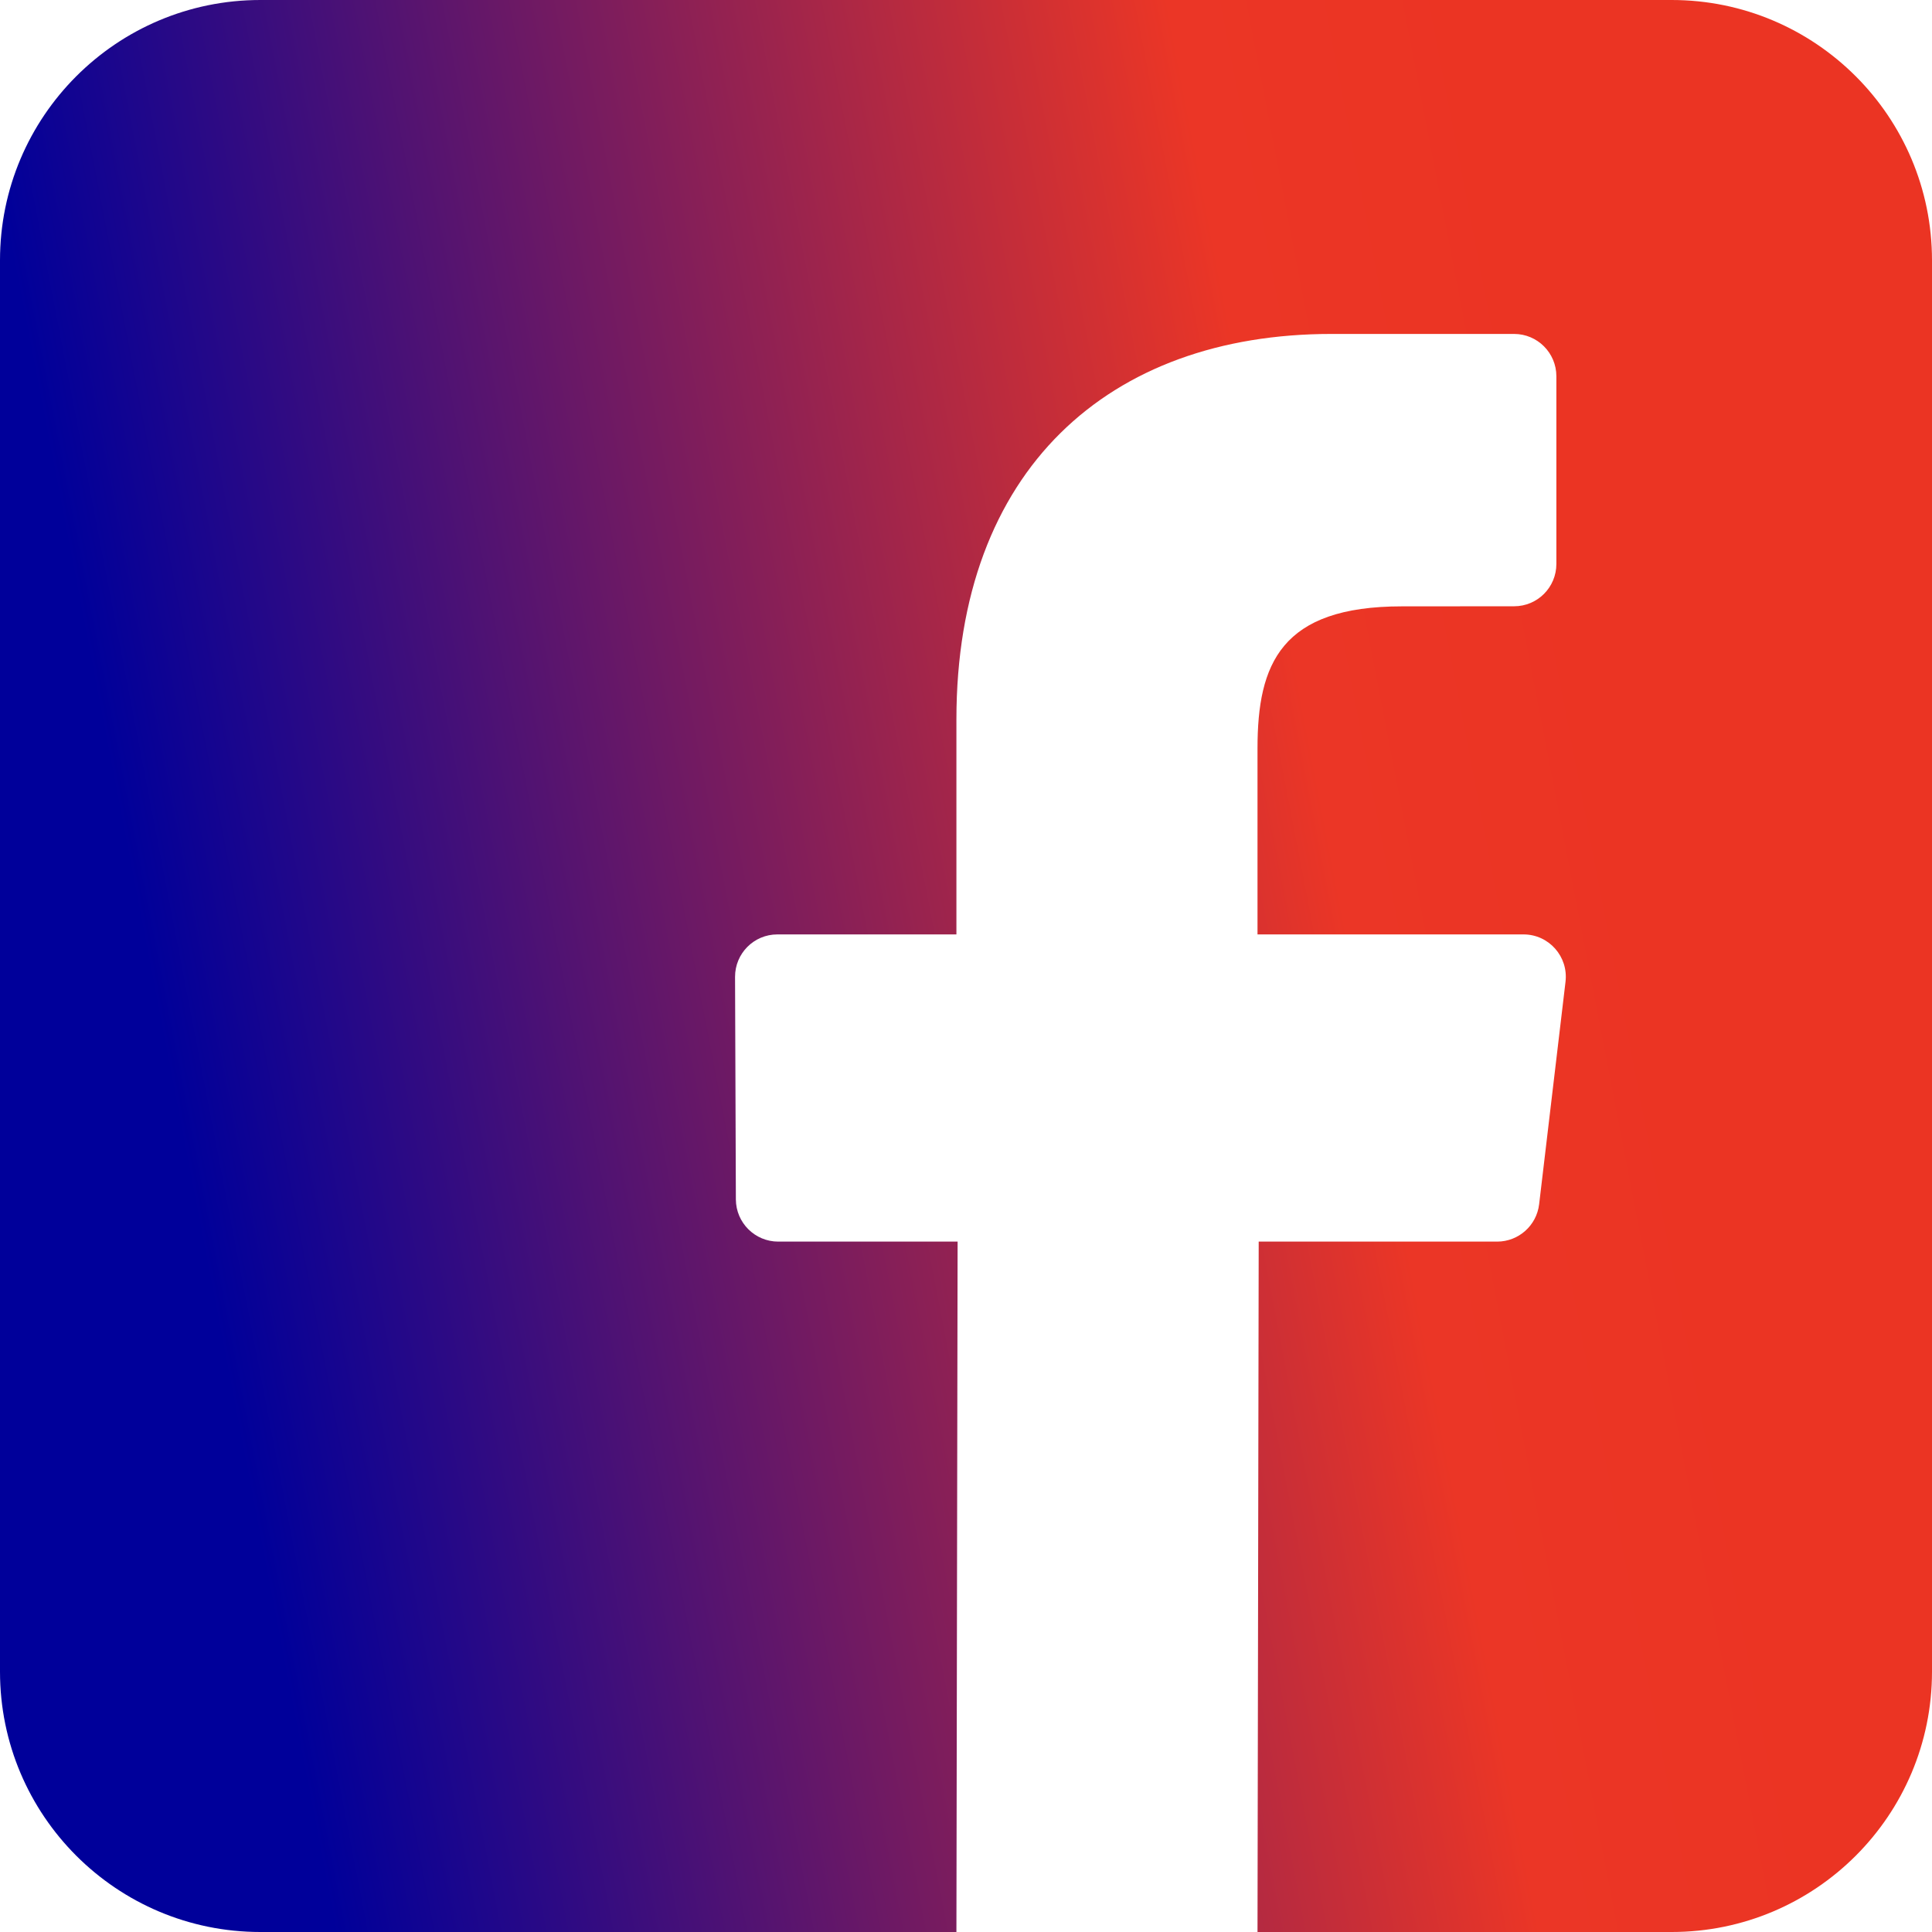
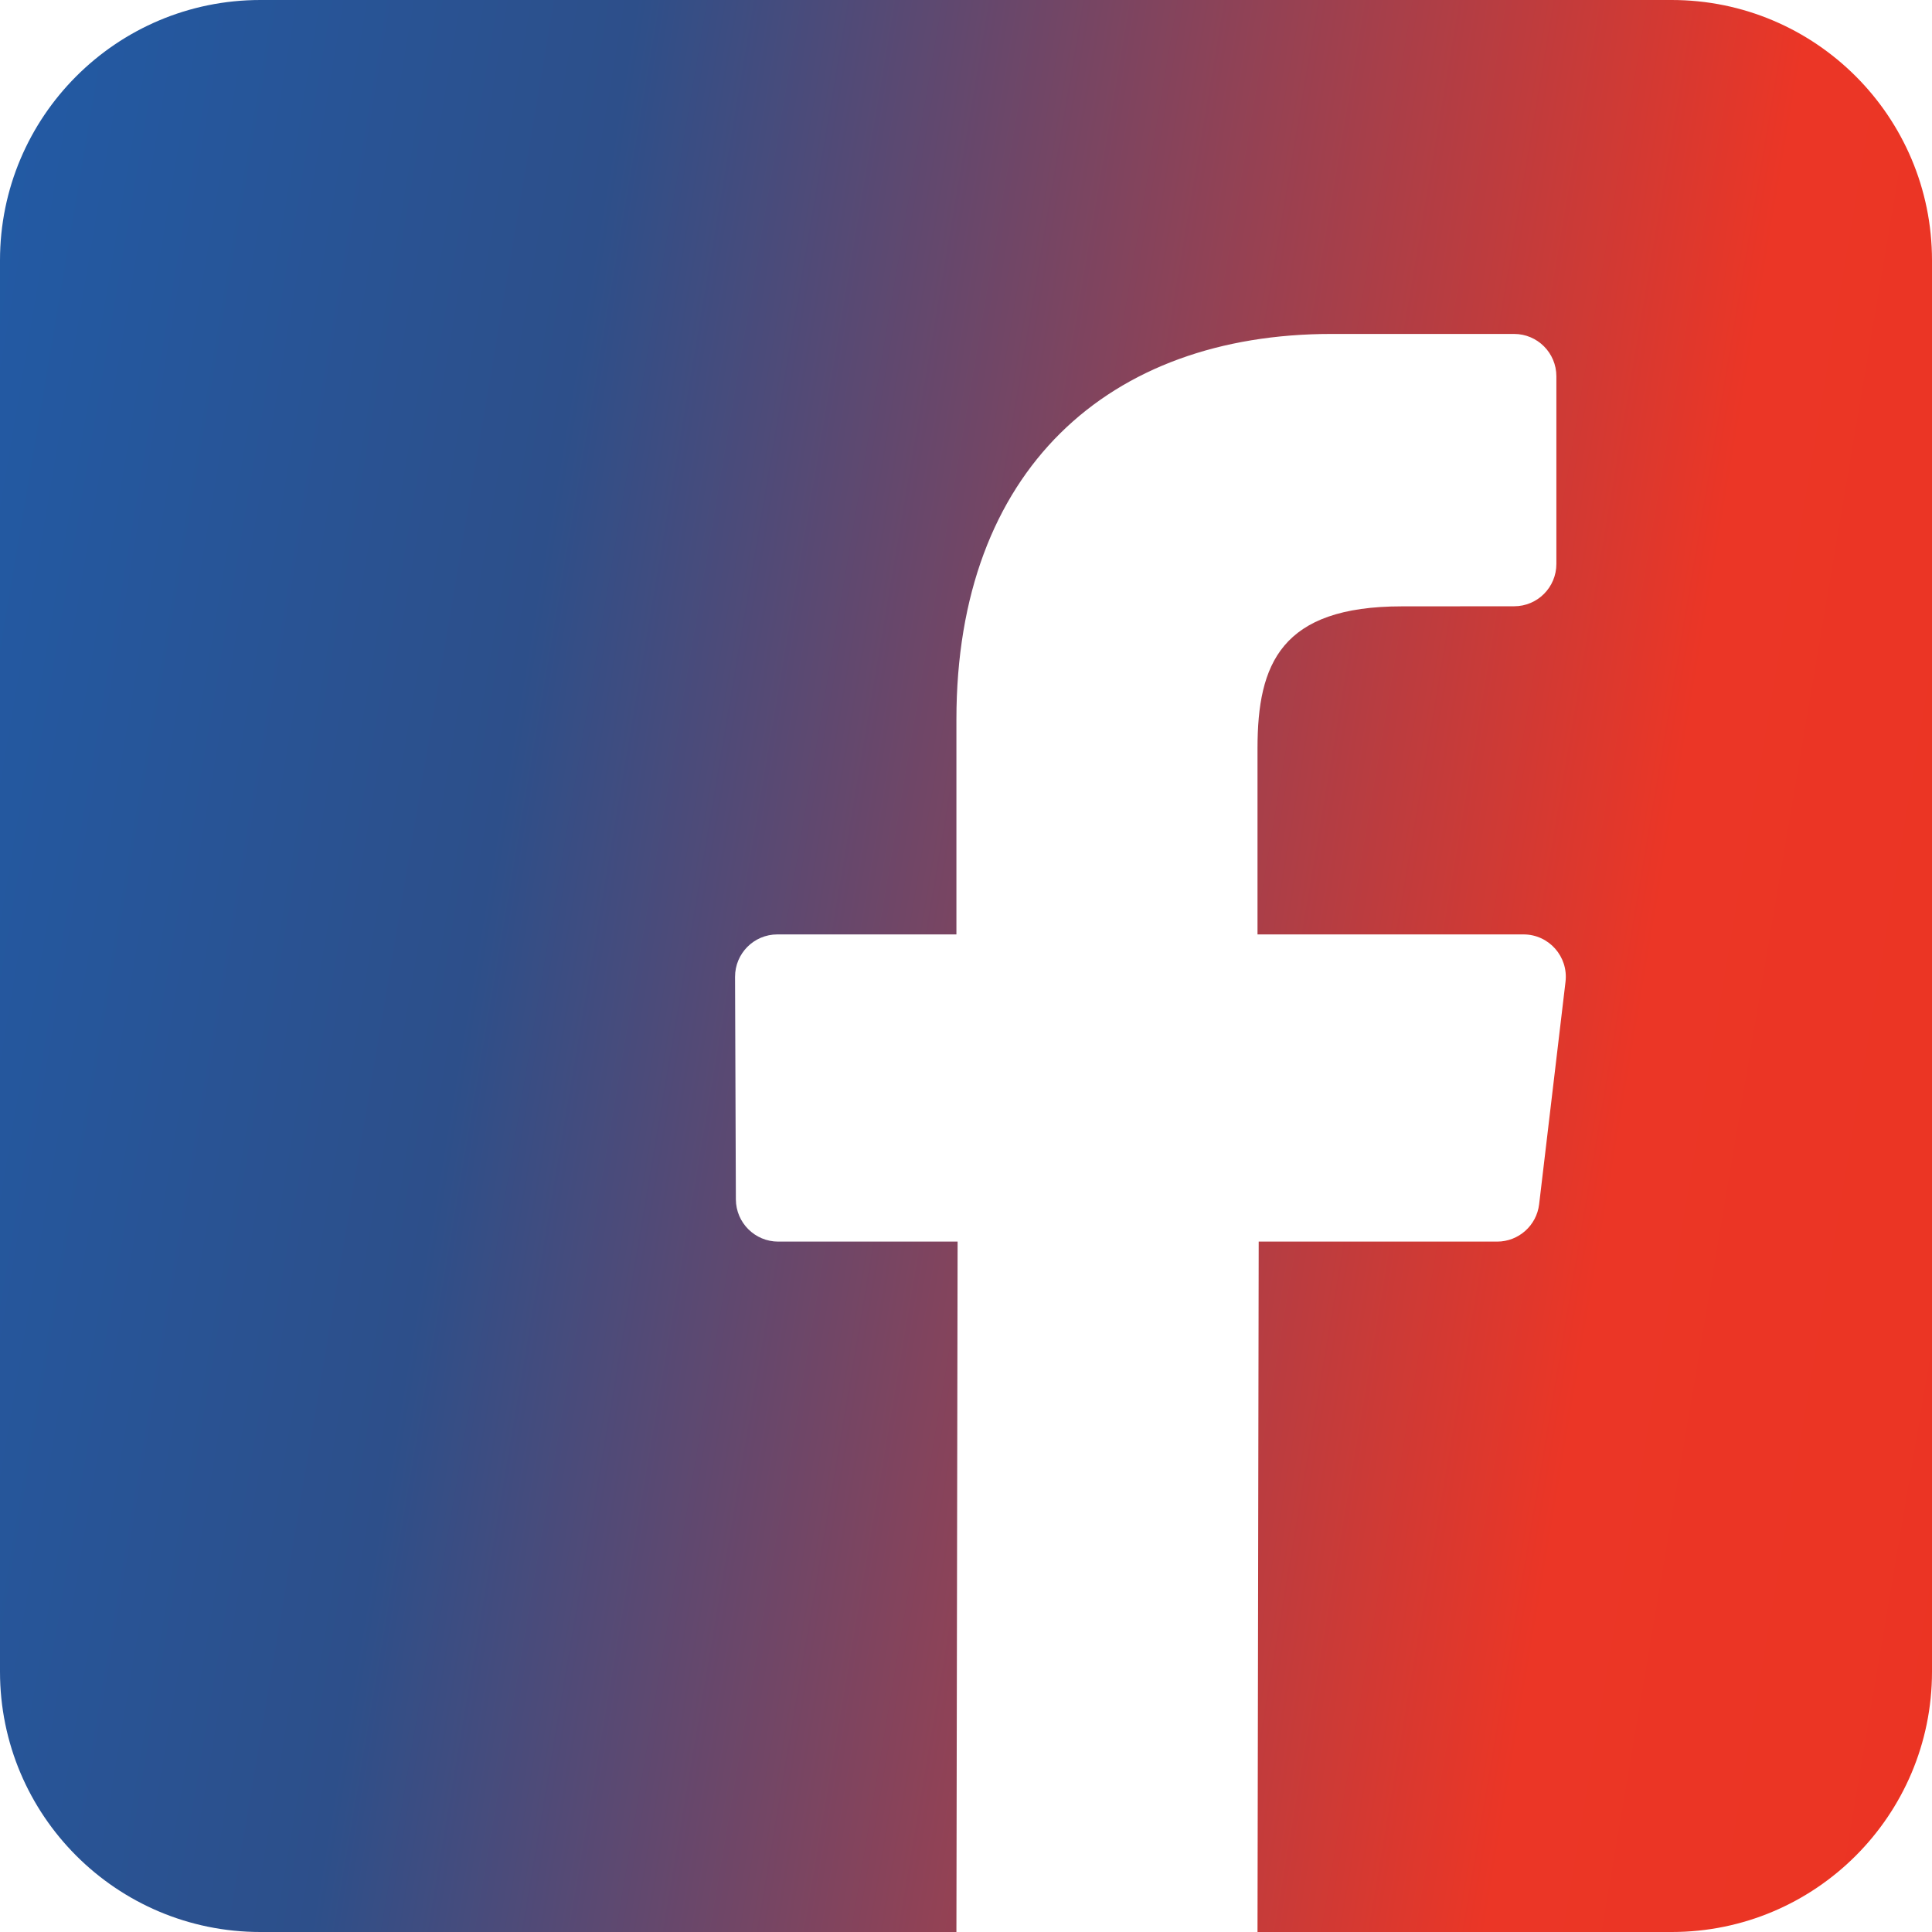
<svg xmlns="http://www.w3.org/2000/svg" width="26" height="26" viewBox="0 0 26 26" fill="none">
  <path d="M22.496 0H3.504C1.569 0 0 1.569 0 3.504V22.496C0 24.431 1.569 26 3.504 26H12.871L12.887 16.709H10.473C10.159 16.709 9.905 16.455 9.903 16.142L9.892 13.147C9.891 12.831 10.146 12.575 10.461 12.575H12.871V9.681C12.871 6.323 14.922 4.494 17.918 4.494H20.376C20.69 4.494 20.945 4.749 20.945 5.064V7.589C20.945 7.904 20.691 8.159 20.376 8.159L18.867 8.16C17.238 8.16 16.923 8.934 16.923 10.07V12.575H20.503C20.844 12.575 21.108 12.873 21.068 13.212L20.713 16.206C20.679 16.493 20.436 16.709 20.148 16.709H16.939L16.923 26H22.497C24.431 26 26 24.431 26 22.497V3.504C26 1.569 24.431 0 22.496 0Z" fill="url(#paint0_linear)" />
  <defs>
-     <linearGradient id="paint0_linear" x1="1.366" y1="9.769" x2="21.08" y2="5.97" gradientUnits="userSpaceOnUse">
-       <stop stop-color="#00009A" />
+     <linearGradient id="paint0_linear" x1="-3.76679e-07" y1="2.122" x2="29.43" y2="7.097" gradientUnits="userSpaceOnUse">
+       <stop stop-color="#225AA4" />
+       <stop offset="0.271" stop-color="#2D4F8A" />
      <stop offset="0.794" stop-color="#EB3626" />
      <stop offset="1" stop-color="#EB3423" />
    </linearGradient>
  </defs>
</svg>
